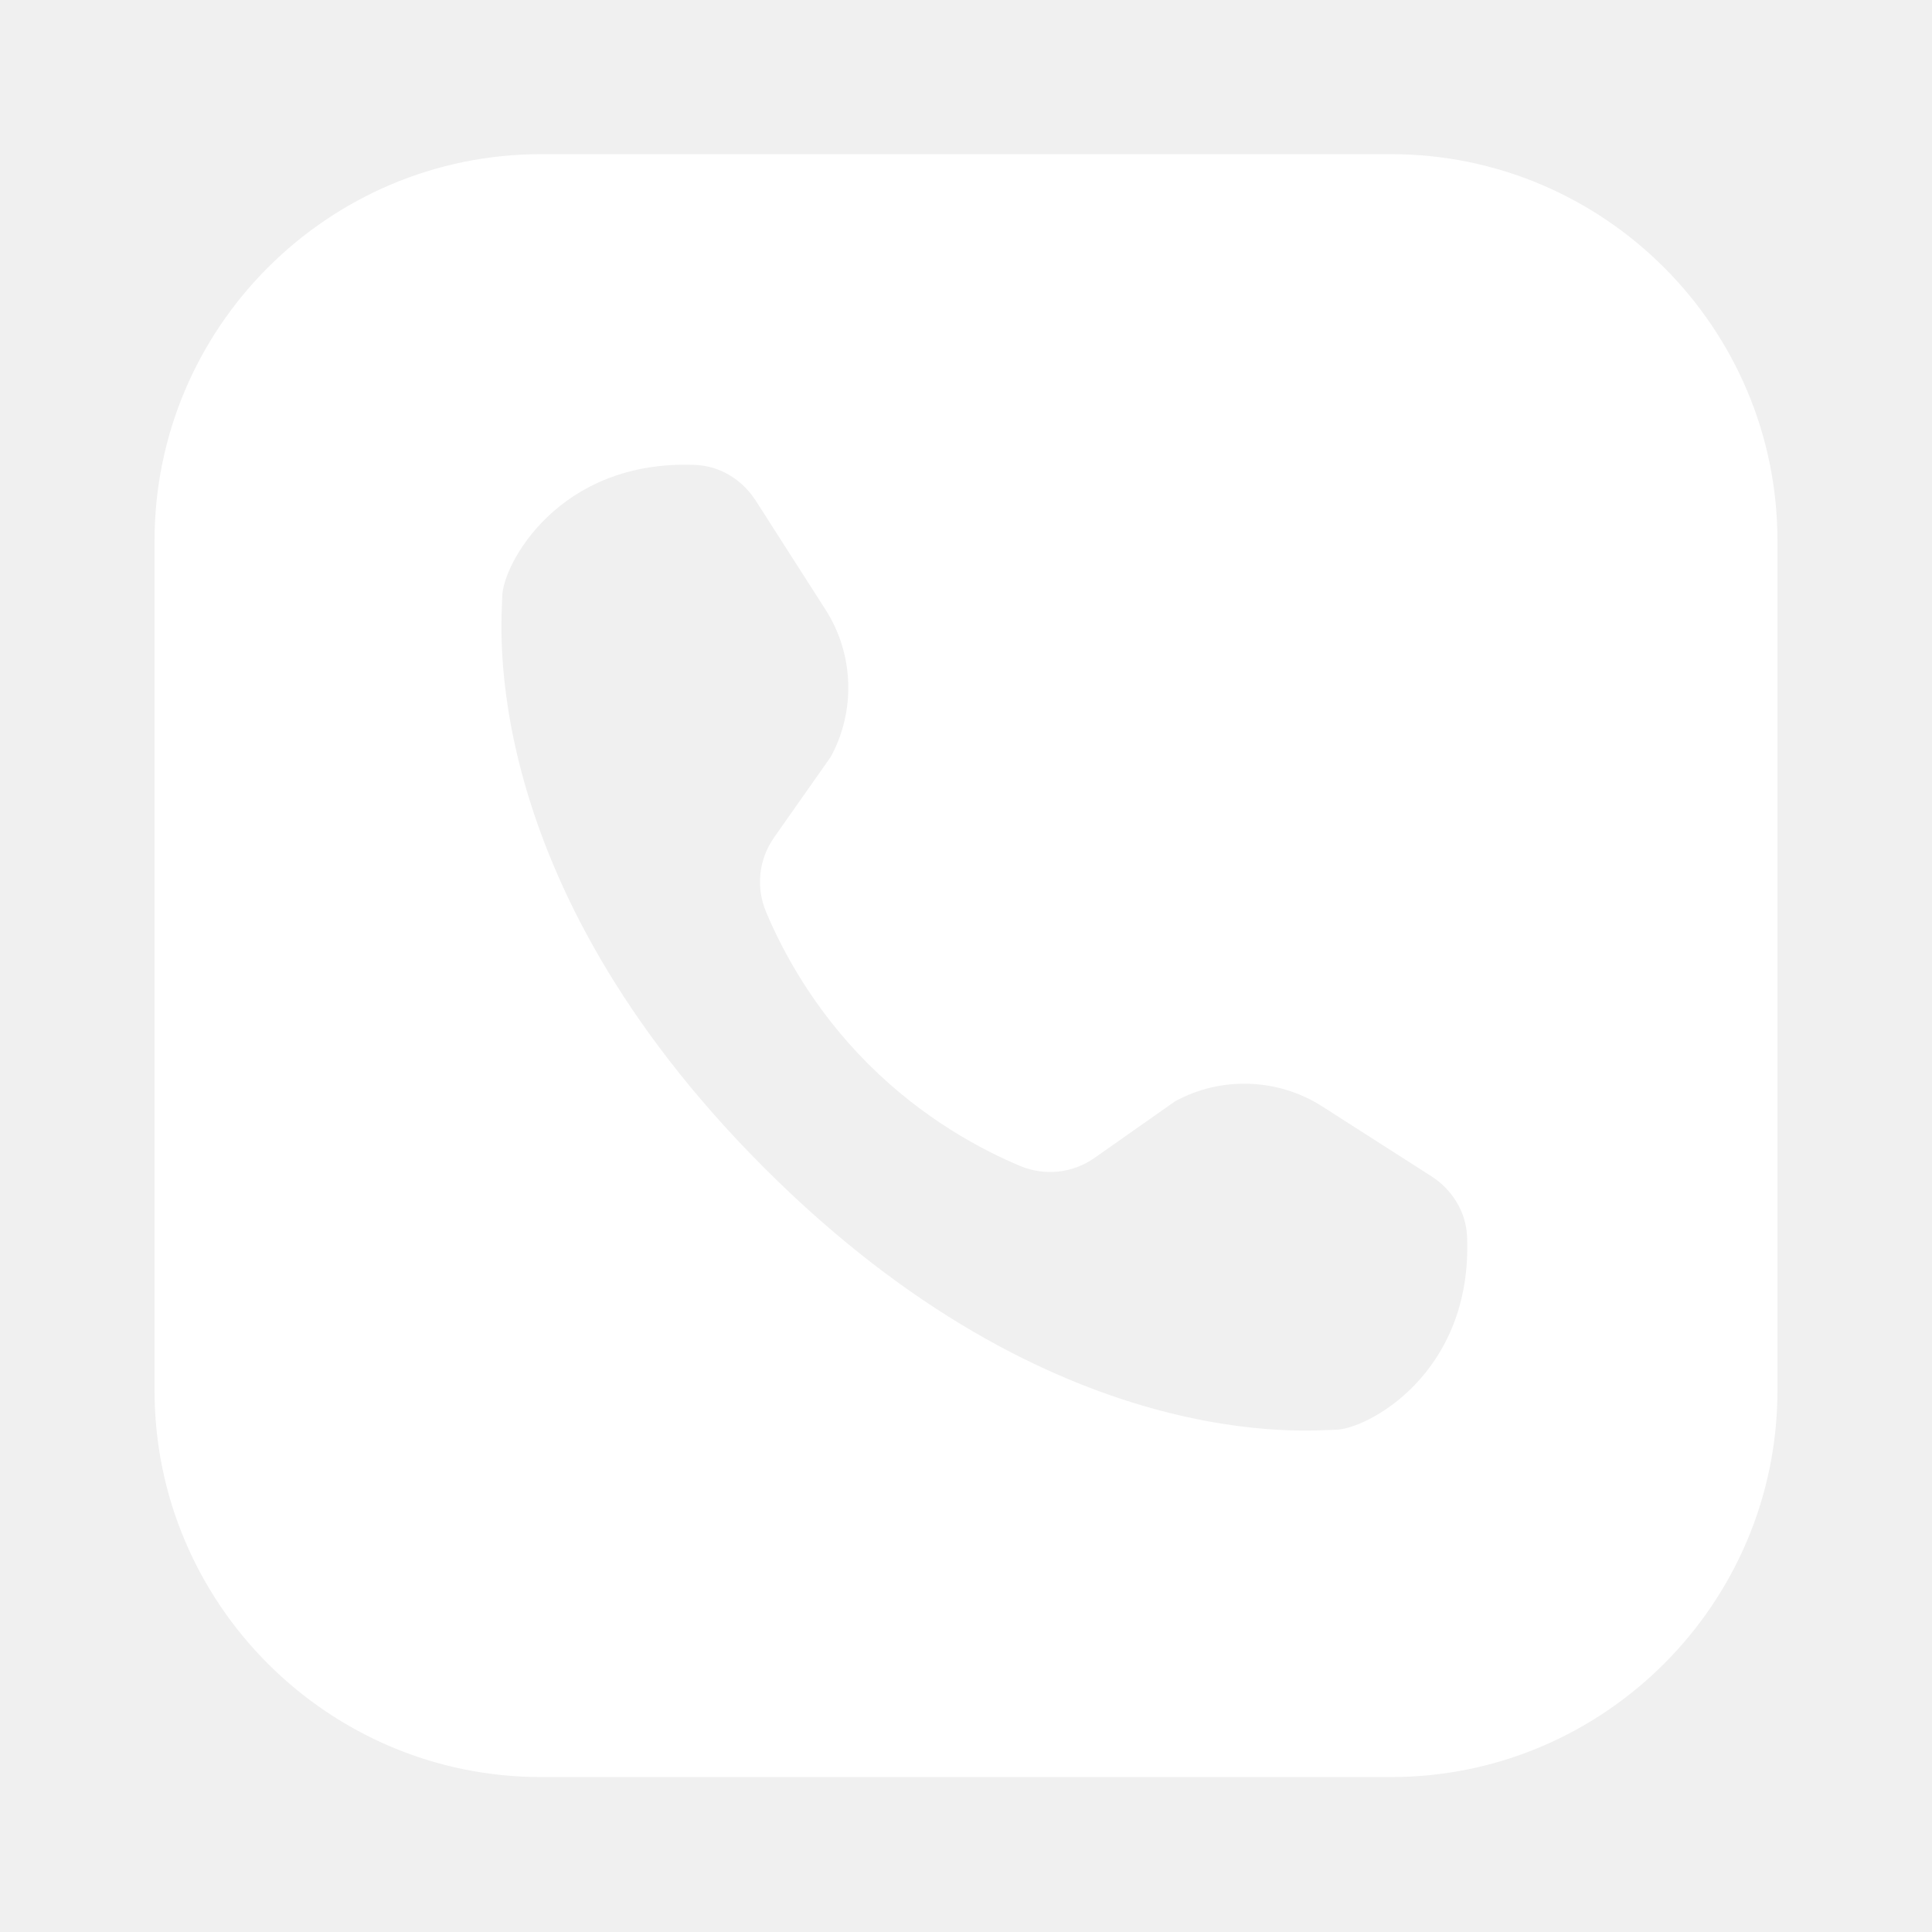
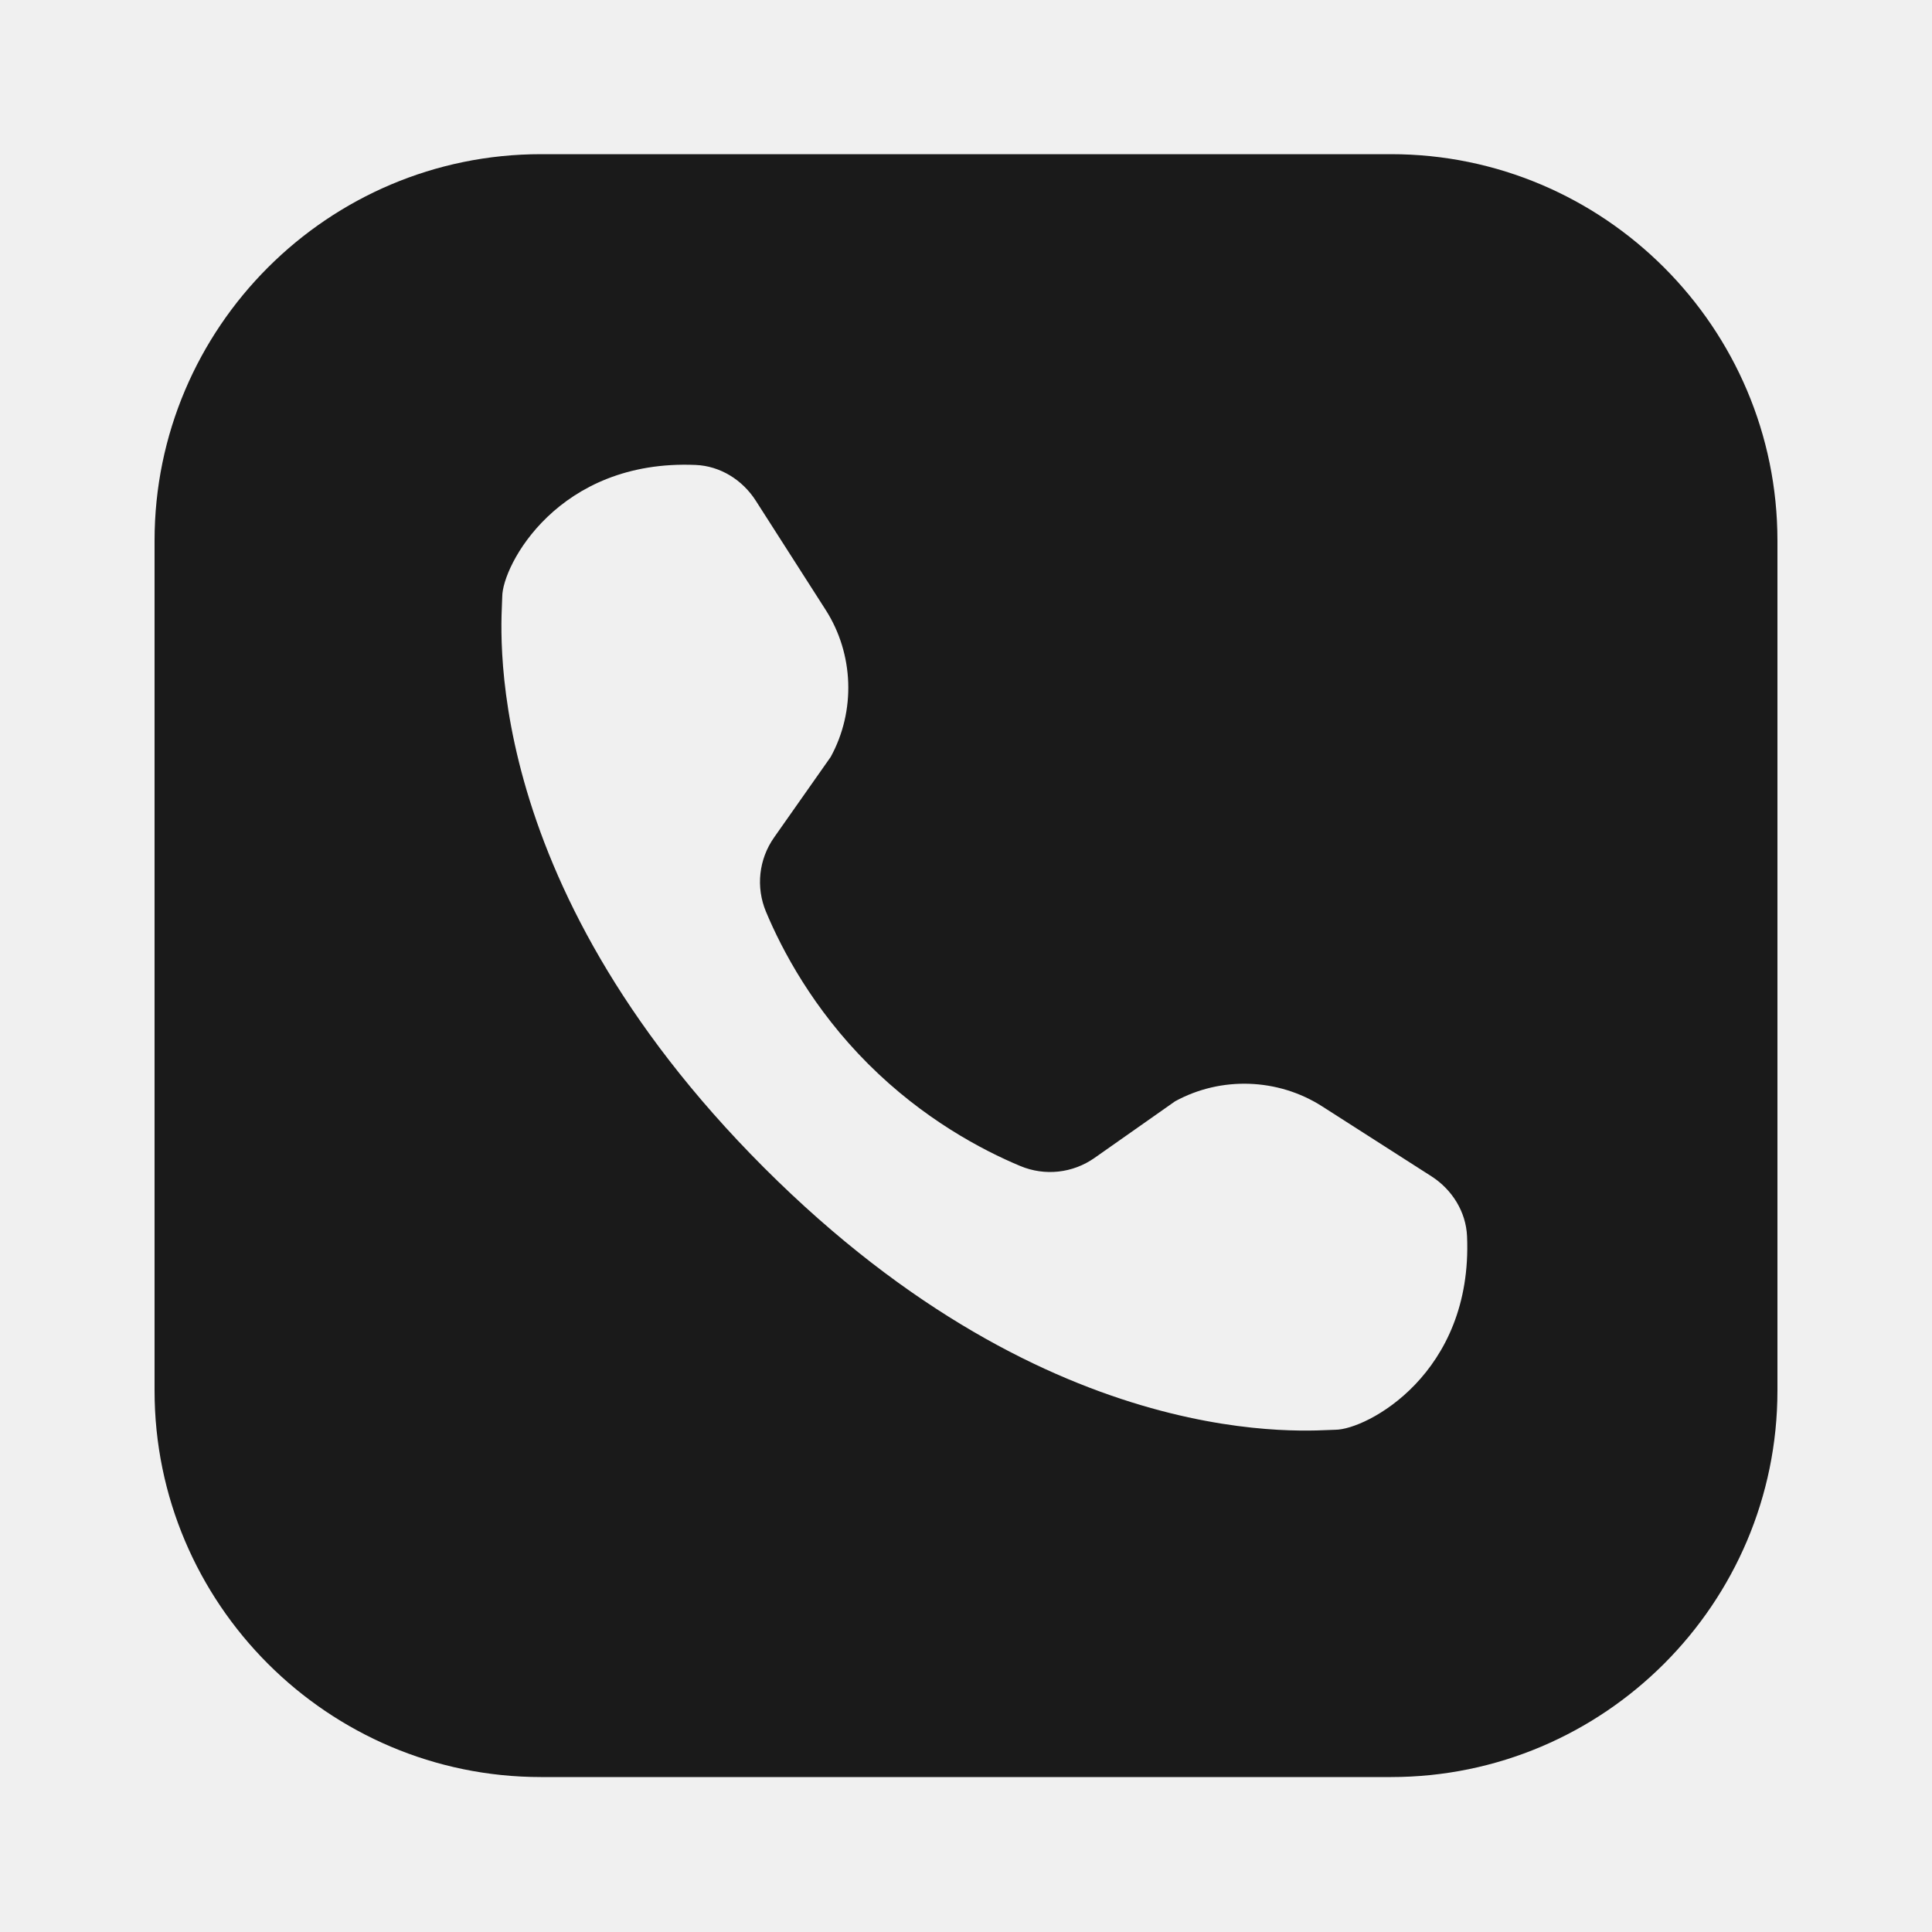
- <svg xmlns="http://www.w3.org/2000/svg" fill="#FFFFFF" viewBox="0 0 50 50" width="50px" height="50px">
-   <path d="M 14 3.99 C 8.489 3.99 4 8.479 4 13.99 L 4 35.99 C 4 41.502 8.489 45.99 14 45.99 L 36 45.99 C 41.511 45.99 46 41.502 46 35.99 L 46 13.99 C 46 8.479 41.511 3.99 36 3.99 L 14 3.99 z M 18.006 12.033 C 18.634 12.06 19.211 12.414 19.559 12.957 C 19.955 13.575 20.569 14.534 21.369 15.785 C 22.099 16.926 22.15 18.4 21.498 19.59 L 20.033 21.674 C 19.637 22.238 19.558 22.96 19.824 23.596 C 20.238 24.586 21.041 26.107 22.467 27.533 C 23.893 28.959 25.414 29.762 26.404 30.176 C 27.04 30.442 27.762 30.363 28.326 29.967 L 30.41 28.502 C 31.6 27.85 33.074 27.902 34.215 28.631 C 35.466 29.431 36.425 30.045 37.043 30.441 C 37.586 30.789 37.94 31.366 37.967 31.994 C 38.121 35.558 35.36 37.002 34.557 37.002 C 34.001 37.002 27.316 37.762 19.777 30.223 C 12.238 22.684 12.998 15.999 12.998 15.443 C 12.998 14.64 14.442 11.879 18.006 12.033 z" />
+ <svg xmlns="http://www.w3.org/2000/svg" fill="#FFFFFF" viewBox="0 0 50 50" width="50px" height="50px" version="1.1" id="svg4">
+   <defs id="defs8" />
+   <path d="M 14 3.99 C 8.489 3.99 4 8.479 4 13.99 L 4 35.99 C 4 41.502 8.489 45.99 14 45.99 L 36 45.99 C 41.511 45.99 46 41.502 46 35.99 L 46 13.99 C 46 8.479 41.511 3.99 36 3.99 L 14 3.99 z M 18.006 12.033 C 18.634 12.06 19.211 12.414 19.559 12.957 C 19.955 13.575 20.569 14.534 21.369 15.785 C 22.099 16.926 22.15 18.4 21.498 19.59 L 20.033 21.674 C 19.637 22.238 19.558 22.96 19.824 23.596 C 20.238 24.586 21.041 26.107 22.467 27.533 C 23.893 28.959 25.414 29.762 26.404 30.176 C 27.04 30.442 27.762 30.363 28.326 29.967 L 30.41 28.502 C 31.6 27.85 33.074 27.902 34.215 28.631 C 35.466 29.431 36.425 30.045 37.043 30.441 C 37.586 30.789 37.94 31.366 37.967 31.994 C 38.121 35.558 35.36 37.002 34.557 37.002 C 34.001 37.002 27.316 37.762 19.777 30.223 C 12.238 22.684 12.998 15.999 12.998 15.443 C 12.998 14.64 14.442 11.879 18.006 12.033 z" id="path2" style="fill:#1a1a1a" />
</svg>
